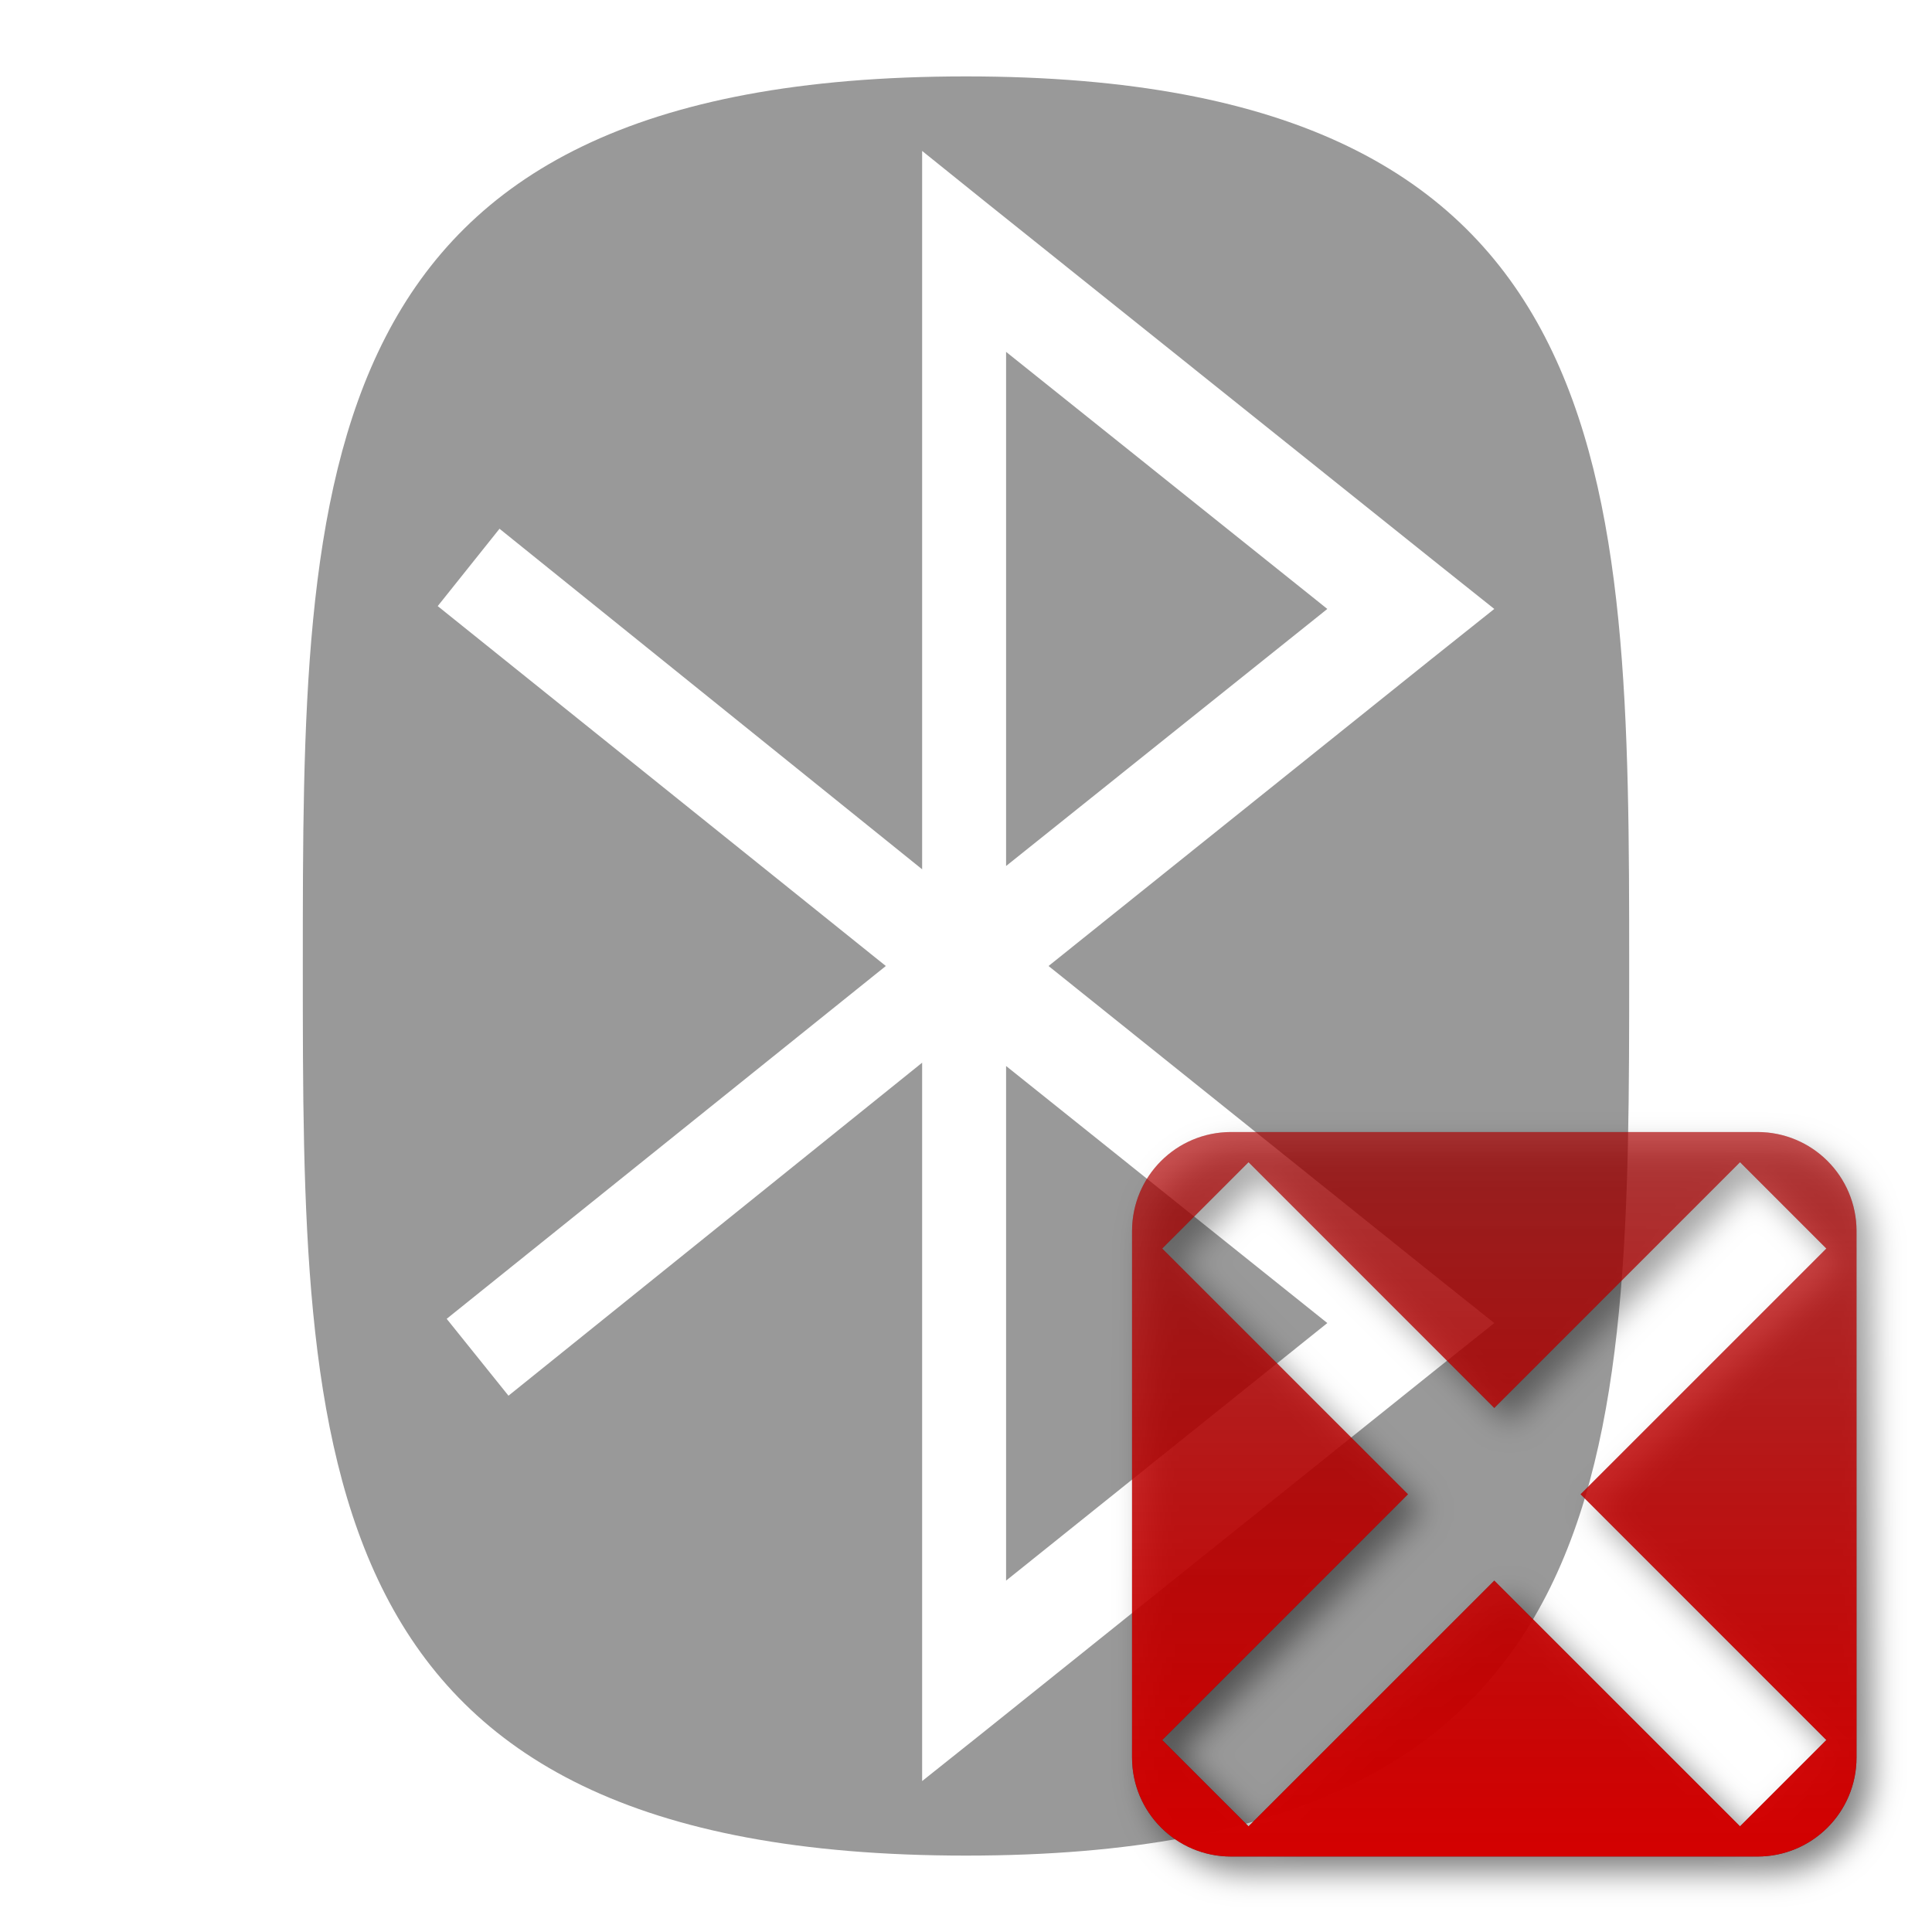
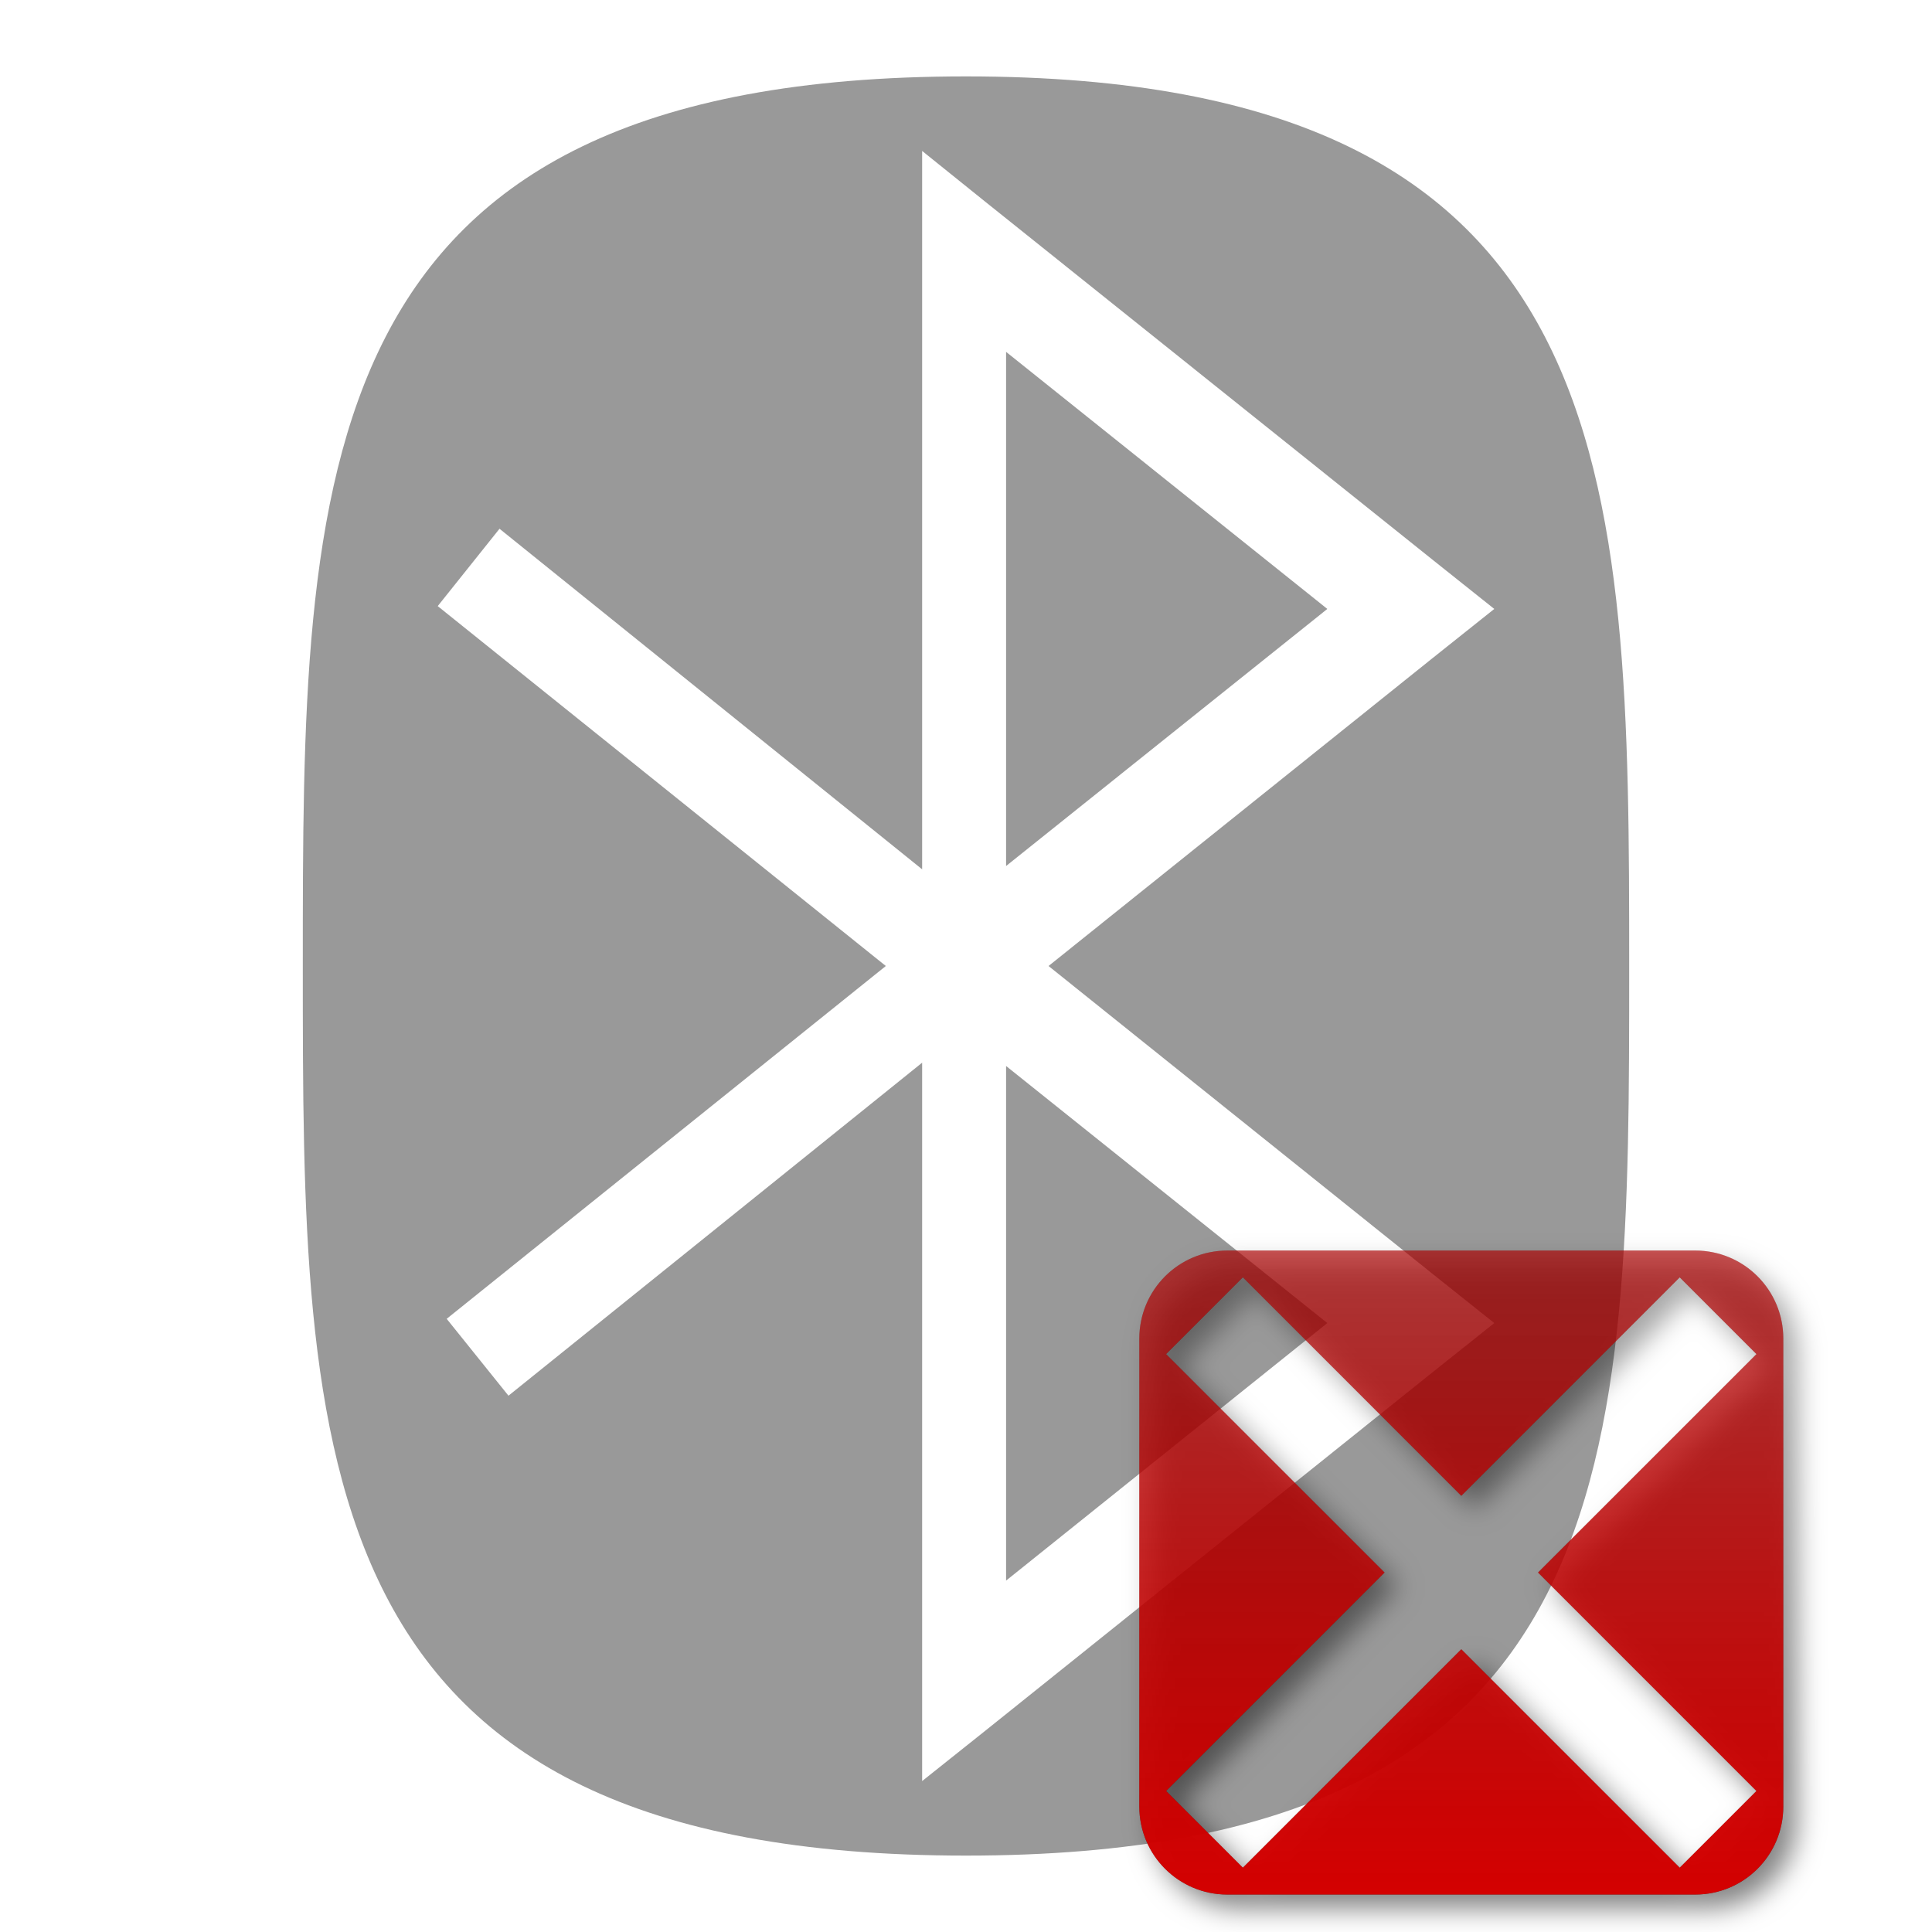
<svg xmlns="http://www.w3.org/2000/svg" xmlns:xlink="http://www.w3.org/1999/xlink" width="128" height="128" id="svg2" version="1.1">
  <defs id="defs4">
    <linearGradient xlink:href="#linearGradient4295" id="linearGradient4301" x1="24.042" y1="48.307" x2="24.042" y2="-58.025" gradientUnits="userSpaceOnUse" />
    <linearGradient id="linearGradient4295">
      <stop style="stop-color:#d40000;stop-opacity:1;" offset="0" id="stop4297" />
      <stop style="stop-color:#d40000;stop-opacity:0;" offset="1" id="stop4299" />
    </linearGradient>
    <filter color-interpolation-filters="sRGB" id="filter4303" width="1.5" height="1.5" x="-0.25" y="-0.25">
      <feGaussianBlur id="feGaussianBlur4305" in="SourceAlpha" stdDeviation="0" result="blur" />
      <feColorMatrix id="feColorMatrix4307" result="bluralpha" type="matrix" values="1 0 0 0 0 0 1 0 0 0 0 0 1 0 0 0 0 0 0.5 0 " />
      <feOffset id="feOffset4309" in="bluralpha" dx="0" dy="0" result="offsetBlur" />
      <feMerge id="feMerge4311" result="fbSourceGraphic">
        <feMergeNode id="feMergeNode4313" in="offsetBlur" />
        <feMergeNode id="feMergeNode4315" in="SourceGraphic" />
      </feMerge>
      <feColorMatrix result="fbSourceGraphicAlpha" in="fbSourceGraphic" values="0 0 0 -1 0 0 0 0 -1 0 0 0 0 -1 0 0 0 0 1 0" id="feColorMatrix4392" />
      <feGaussianBlur id="feGaussianBlur4394" in="fbSourceGraphicAlpha" stdDeviation="1" result="blur" />
      <feColorMatrix id="feColorMatrix4396" result="bluralpha" type="matrix" values="1 0 0 0 0 0 1 0 0 0 0 0 1 0 0 0 0 0 0.5 0 " />
      <feOffset id="feOffset4398" in="bluralpha" dx="1" dy="1" result="offsetBlur" />
      <feMerge id="feMerge4400">
        <feMergeNode id="feMergeNode4402" in="offsetBlur" />
        <feMergeNode id="feMergeNode4404" in="fbSourceGraphic" />
      </feMerge>
    </filter>
    <linearGradient gradientTransform="translate(75,999.3622)" y2="-58.025" x2="24.042" y1="48.307" x1="24.042" gradientUnits="userSpaceOnUse" id="linearGradient3091" xlink:href="#linearGradient4295" />
  </defs>
  <g id="layer1" transform="translate(0,-924.3622)">
    <path style="fill:#999999;fill-opacity:1;stroke:none" d="M 64 5.062 C 20.036 5.062 20.062 31.45 20.062 64 C 20.062 96.55 20.036 122.938 64 122.938 C 107.964 122.938 107.938 96.55 107.938 64 C 107.938 31.45 107.711 5.062 64 5.062 z M 61.094 10 L 65.25 13.344 L 94.844 37.031 L 99 40.344 L 94.844 43.656 L 69.469 64 L 94.844 84.344 L 99 87.656 L 94.844 90.969 L 65.25 114.688 L 61.094 118 L 61.094 111.344 L 61.094 70.688 L 61.094 70.406 L 33.688 92.469 L 29.594 87.375 L 58.688 64 L 29 40.156 L 33.094 35.031 L 61.094 57.594 L 61.094 57.312 L 61.094 16.656 L 61.094 10 z M 66.656 23.312 L 66.656 57.375 L 87.938 40.344 L 66.656 23.312 z M 66.656 70.625 L 66.656 104.719 L 87.938 87.656 L 66.656 70.625 z " transform="translate(0,924.3622)" id="path3756" />
-     <path style="fill:url(#linearGradient3091);fill-opacity:1;fill-rule:nonzero;stroke:none;filter:url(#filter4303)" d="m 81.563,999.362 c -3.628,0 -6.562,2.935 -6.562,6.563 l 0,34.875 c 0,3.628 2.935,6.562 6.562,6.562 l 34.875,0 c 3.628,0 6.562,-2.935 6.562,-6.562 l 0,-34.875 c 0,-3.628 -2.935,-6.563 -6.562,-6.563 l -34.875,0 z m 1.156,2 16.281,16.281 16.281,-16.281 5.719,5.719 -16.281,16.281 16.281,16.281 -5.719,5.719 -16.281,-16.281 -16.281,16.281 -5.719,-5.719 16.281,-16.281 -16.281,-16.281 5.719,-5.719 z" id="rect3010" />
+     <path style="fill:url(#linearGradient3091);fill-opacity:1;fill-rule:nonzero;stroke:none;filter:url(#filter4303)" d="m 81.563,999.362 c -3.628,0 -6.562,2.935 -6.562,6.563 l 0,34.875 c 0,3.628 2.935,6.562 6.562,6.562 l 34.875,0 c 3.628,0 6.562,-2.935 6.562,-6.562 l 0,-34.875 c 0,-3.628 -2.935,-6.563 -6.562,-6.563 l -34.875,0 z m 1.156,2 16.281,16.281 16.281,-16.281 5.719,5.719 -16.281,16.281 16.281,16.281 -5.719,5.719 -16.281,-16.281 -16.281,16.281 -5.719,-5.719 16.281,-16.281 -16.281,-16.281 5.719,-5.719 z" id="rect3010" transform="matrix(0.8888887,0,0,0.8888885,8.814825,118.8925)" />
  </g>
</svg>
